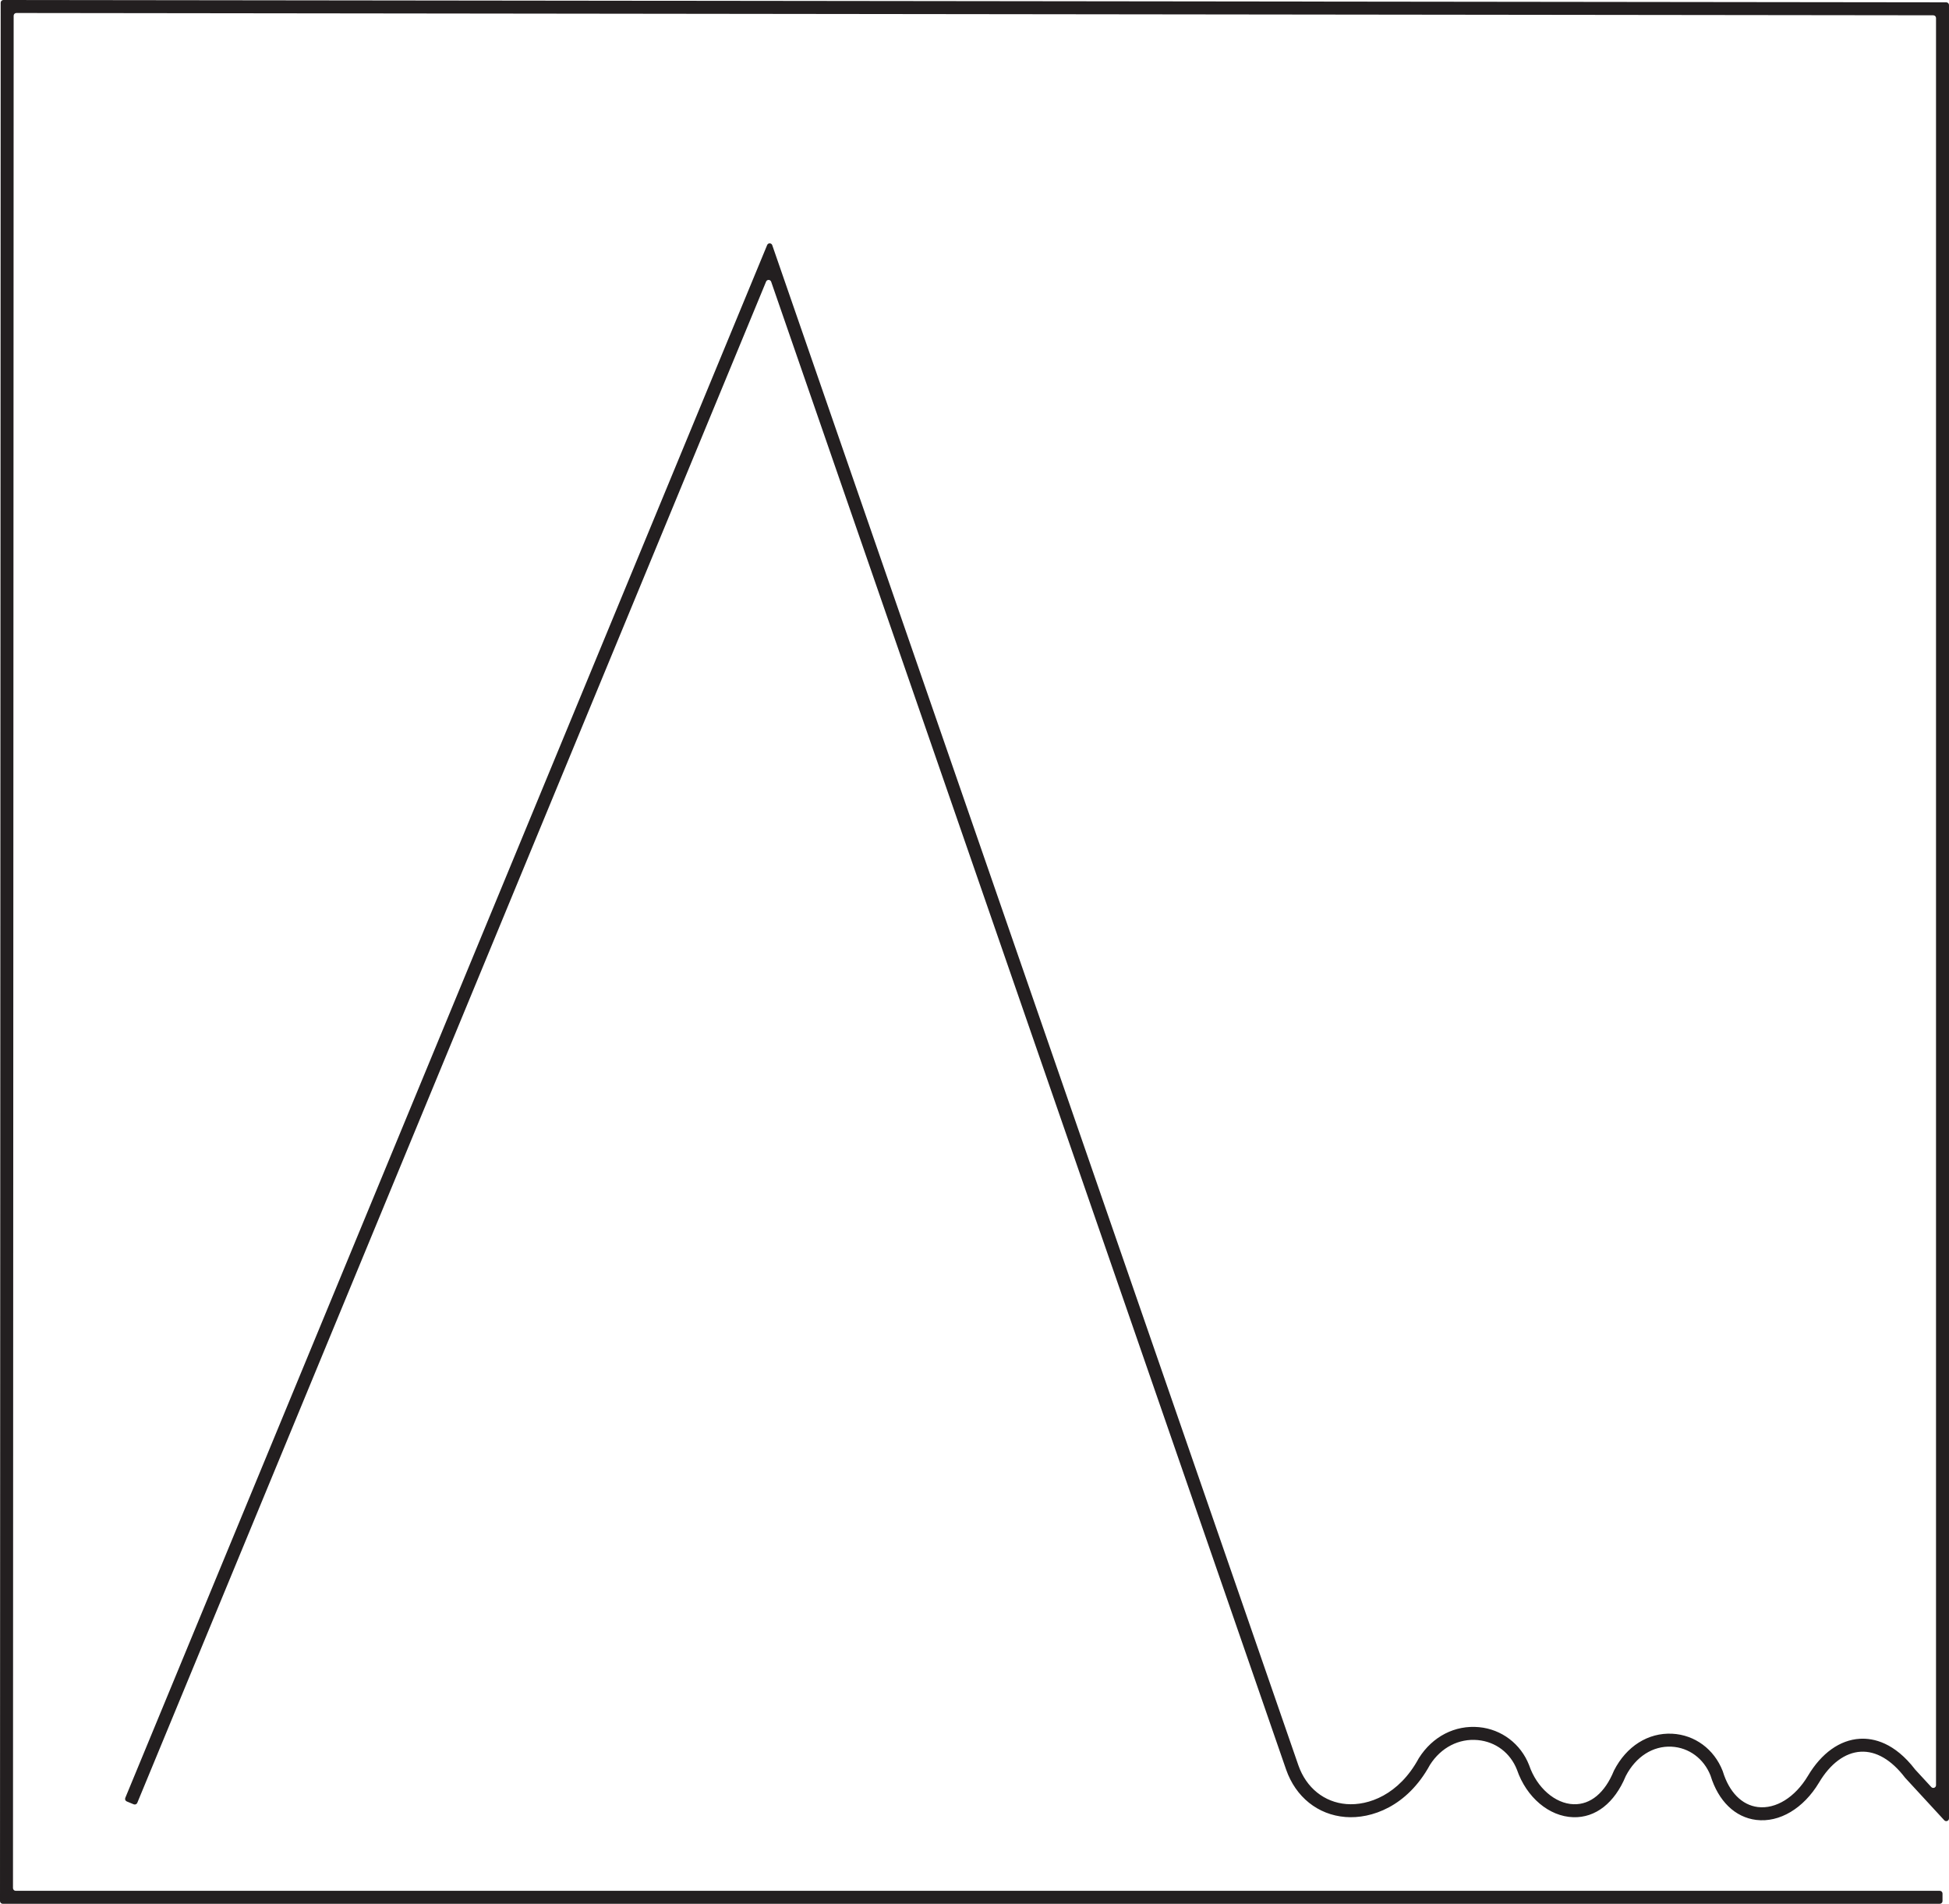
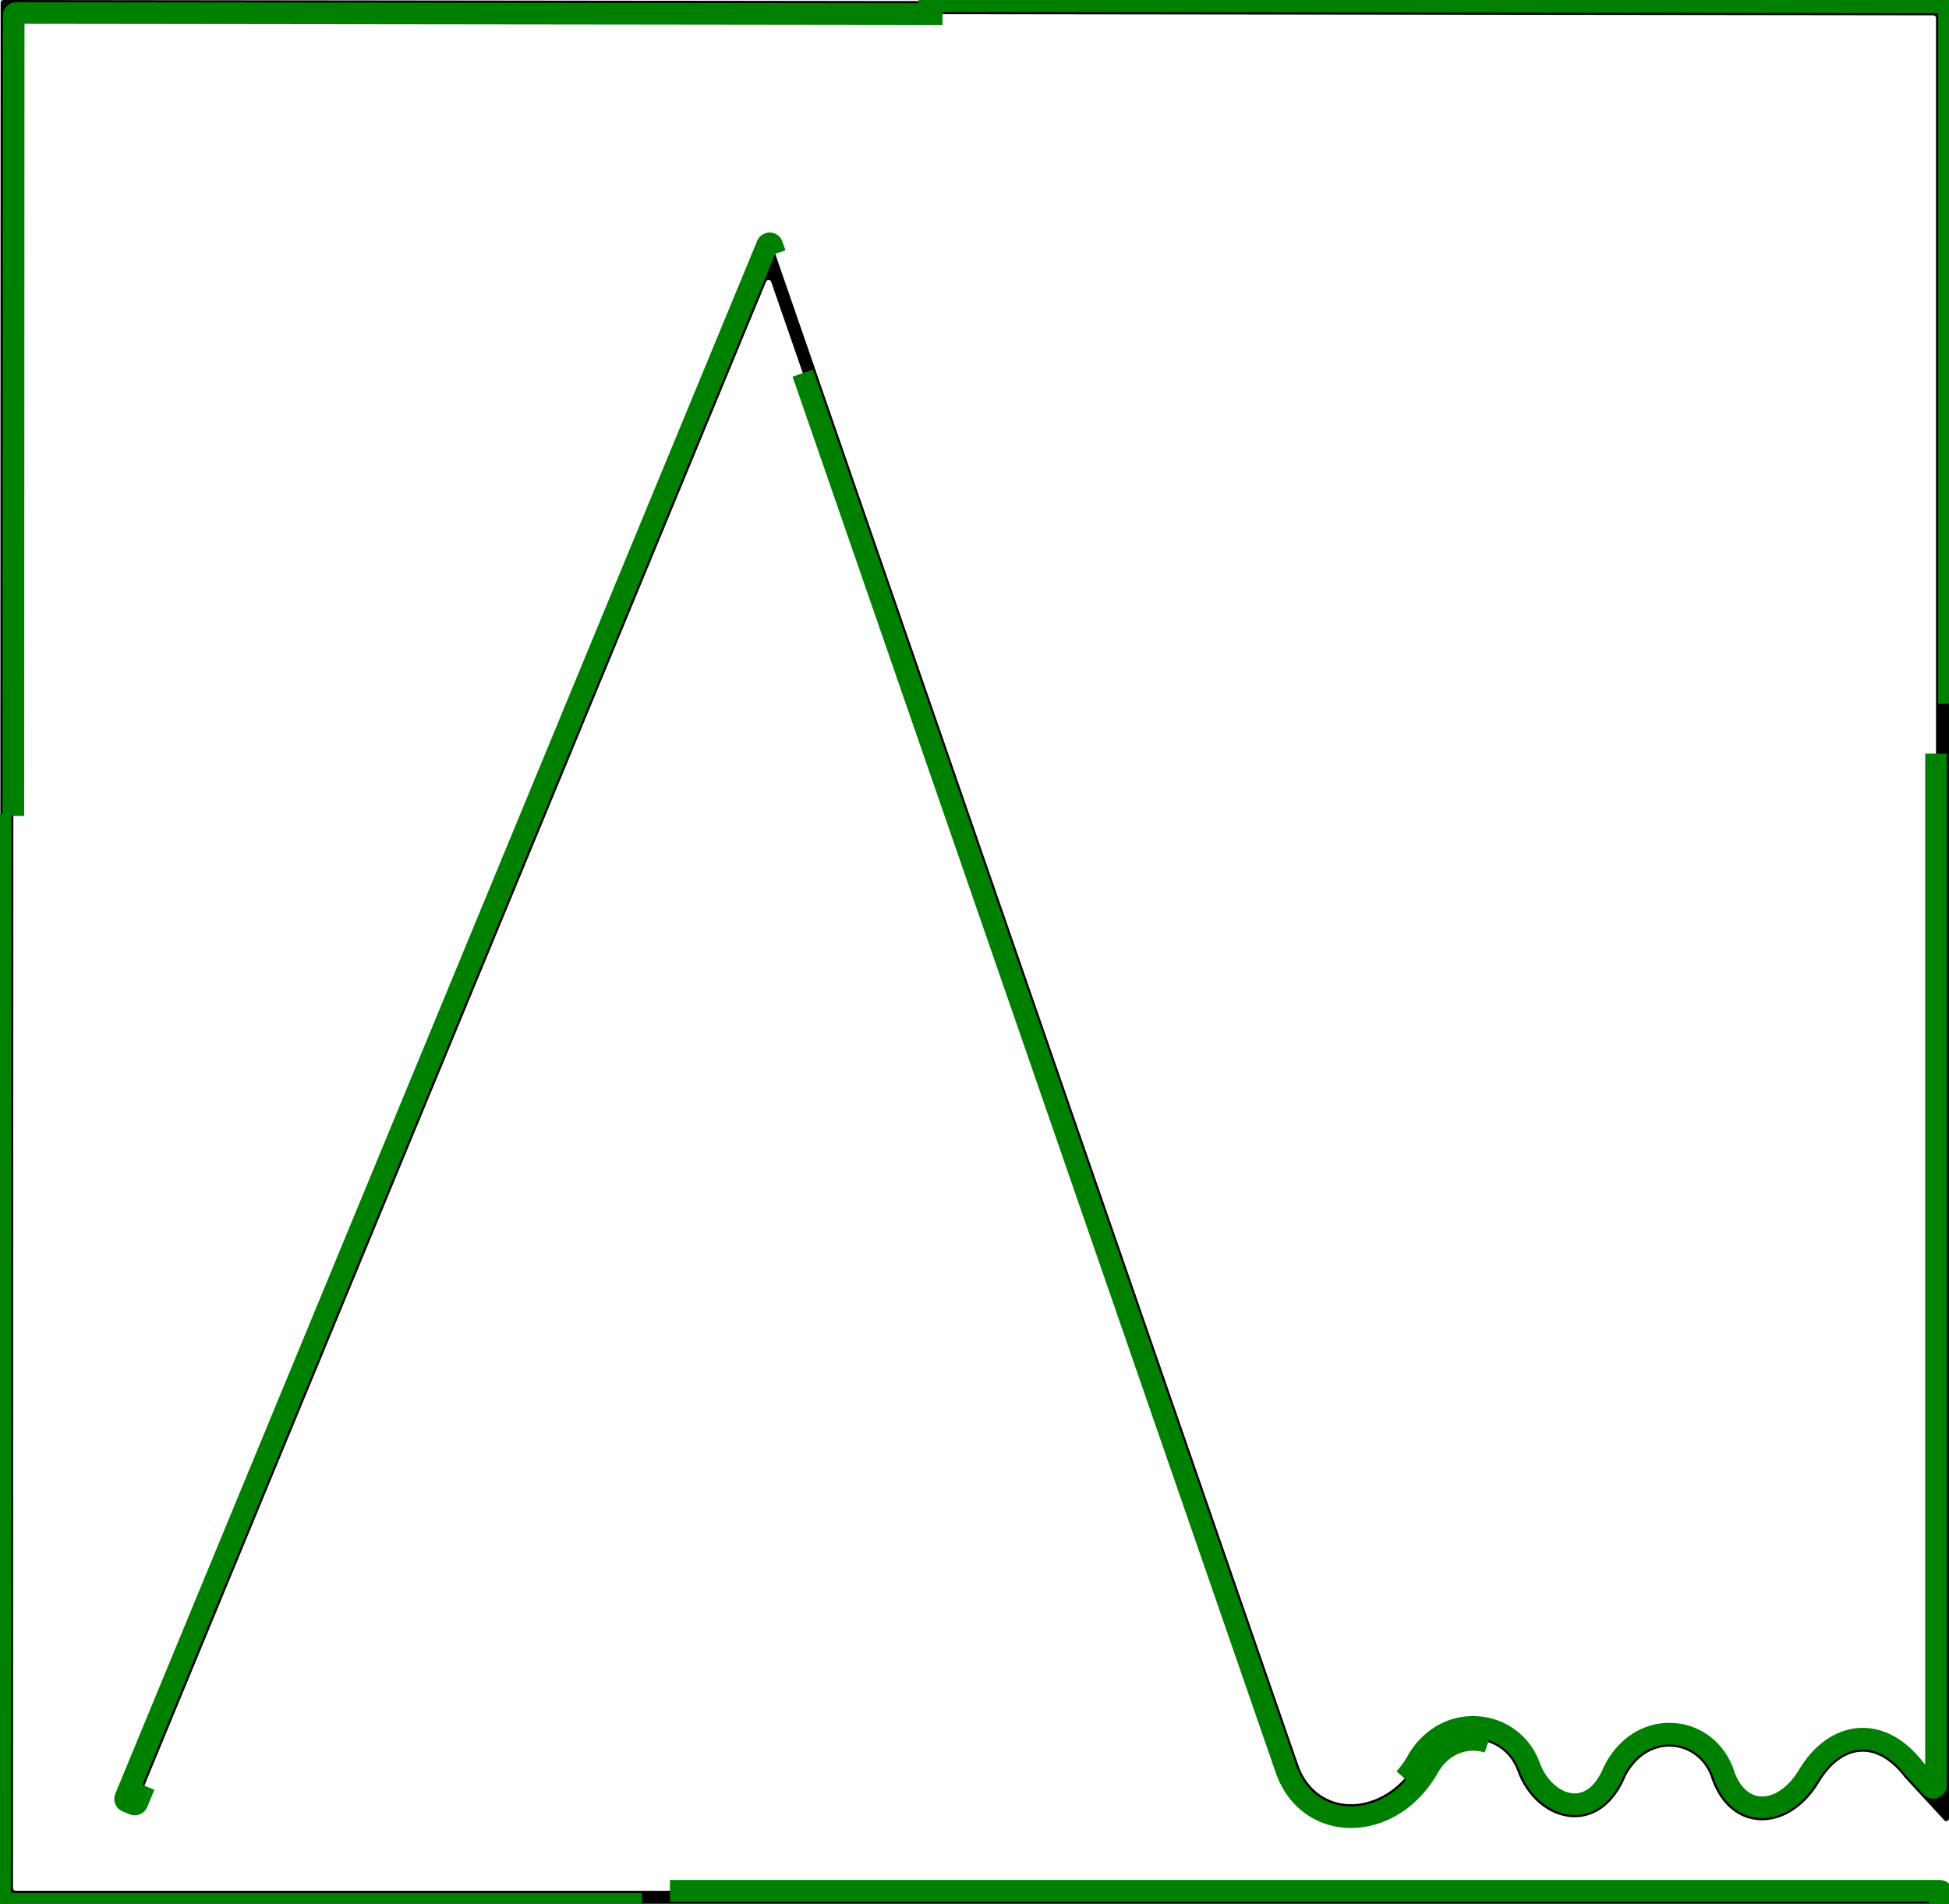
<svg xmlns="http://www.w3.org/2000/svg" id="Layer_1" viewBox="0 0 901.001 880.002">
  <defs>
-     <style>.cls-1{fill:#231f20;}</style>
+     <style>
+       .cls-1 {
+         fill: geen; /* Ingen fyllning, bara stroke */
+         stroke: green; /* Linjefärgen */
+         stroke-width: 10; /* Tjocklek på linjen */
+         stroke-dasharray: 800; /* Total längd på streckad linje */
+         stroke-dashoffset: 1000; /* Börja utanför synfältet */
+         animation: draw 3s linear forwards; /* Animering som ritar linjen */
+       }
+       @keyframes draw {
+         to {
+           stroke-dashoffset: 0; /* Slutar när hela linjen är synlig */
+         }
+       }
+     </style>
  </defs>
  <path class="cls-1" d="M896.742,880.002H1.259C.563,880.002,0,879.438,0,878.743L.315,1.258C.315.563.88,0,1.575,0l1.743.002,896.425,1.076c.695,0,1.257.564,1.257,1.259v838.202c0,1.147-1.408,1.696-2.185.853l-18.085-19.629c-.022-.024-.044-.05-.064-.076-6.296-8.247-13.397-12.388-20.528-11.974-7.186.416-14.014,5.48-19.226,14.263-7.174,11.97-18.291,18.574-29.022,17.258-9.794-1.206-17.486-8.665-21.126-20.474-.011-.036-.024-.072-.037-.106-3.105-7.786-9.984-12.867-17.993-13.273-8.624-.444-16.515,4.625-21.15,13.546-.017.033-.033.067-.047.101-5.122,12.356-13.932,19.277-24.23,18.952-11.184-.335-21.642-9.155-26.041-21.957-3.064-7.785-9.812-12.901-18.064-13.691-8.772-.834-17.025,3.423-22.122,11.409-.017.027-.034.056-.05.084-10.488,19.212-27.059,25.023-39.077,24.06-12.707-1.021-22.946-9.211-27.39-21.905L356.505,130.237c-.379-1.095-1.911-1.14-2.353-.069L63.464,833.338c-.266.643-1.002.948-1.645.682l-3.218-1.331c-.642-.266-.948-1.002-.682-1.644L354.649,113.26c.443-1.071,1.974-1.026,2.353.069l243.228,702.677c3.633,10.377,11.935,17.071,22.205,17.897,10.174.816,24.285-4.29,33.395-21.074l.1-.171c6.324-10.017,16.722-15.359,27.845-14.301,10.415.996,19.269,7.717,23.104,17.538l.045.122c3.527,10.319,11.984,17.707,20.565,17.964,7.787.232,14.399-5.237,18.57-15.405l.105-.229c5.732-11.183,15.757-17.504,26.875-16.96,10.451.53,19.394,7.135,23.339,17.236l.076.22c2.897,9.536,8.791,15.526,16.17,16.435,8.338,1.018,17.206-4.482,23.137-14.376,6.256-10.54,14.793-16.645,24.033-17.179,6.408-.37,16.036,1.8,25.56,14.214.02.026.041.051.063.075l7.4,8.024c.777.843,2.184.293,2.184-.853V8.33c0-.695-.563-1.258-1.257-1.259L7.573,6.007c-.696,0-1.26.563-1.26,1.258l-.311,865.477c0,.695.563,1.259,1.259,1.259h889.481c.695,0,1.259.564,1.259,1.259v3.482c0,.695-.564,1.259-1.259,1.259Z" />
</svg>
